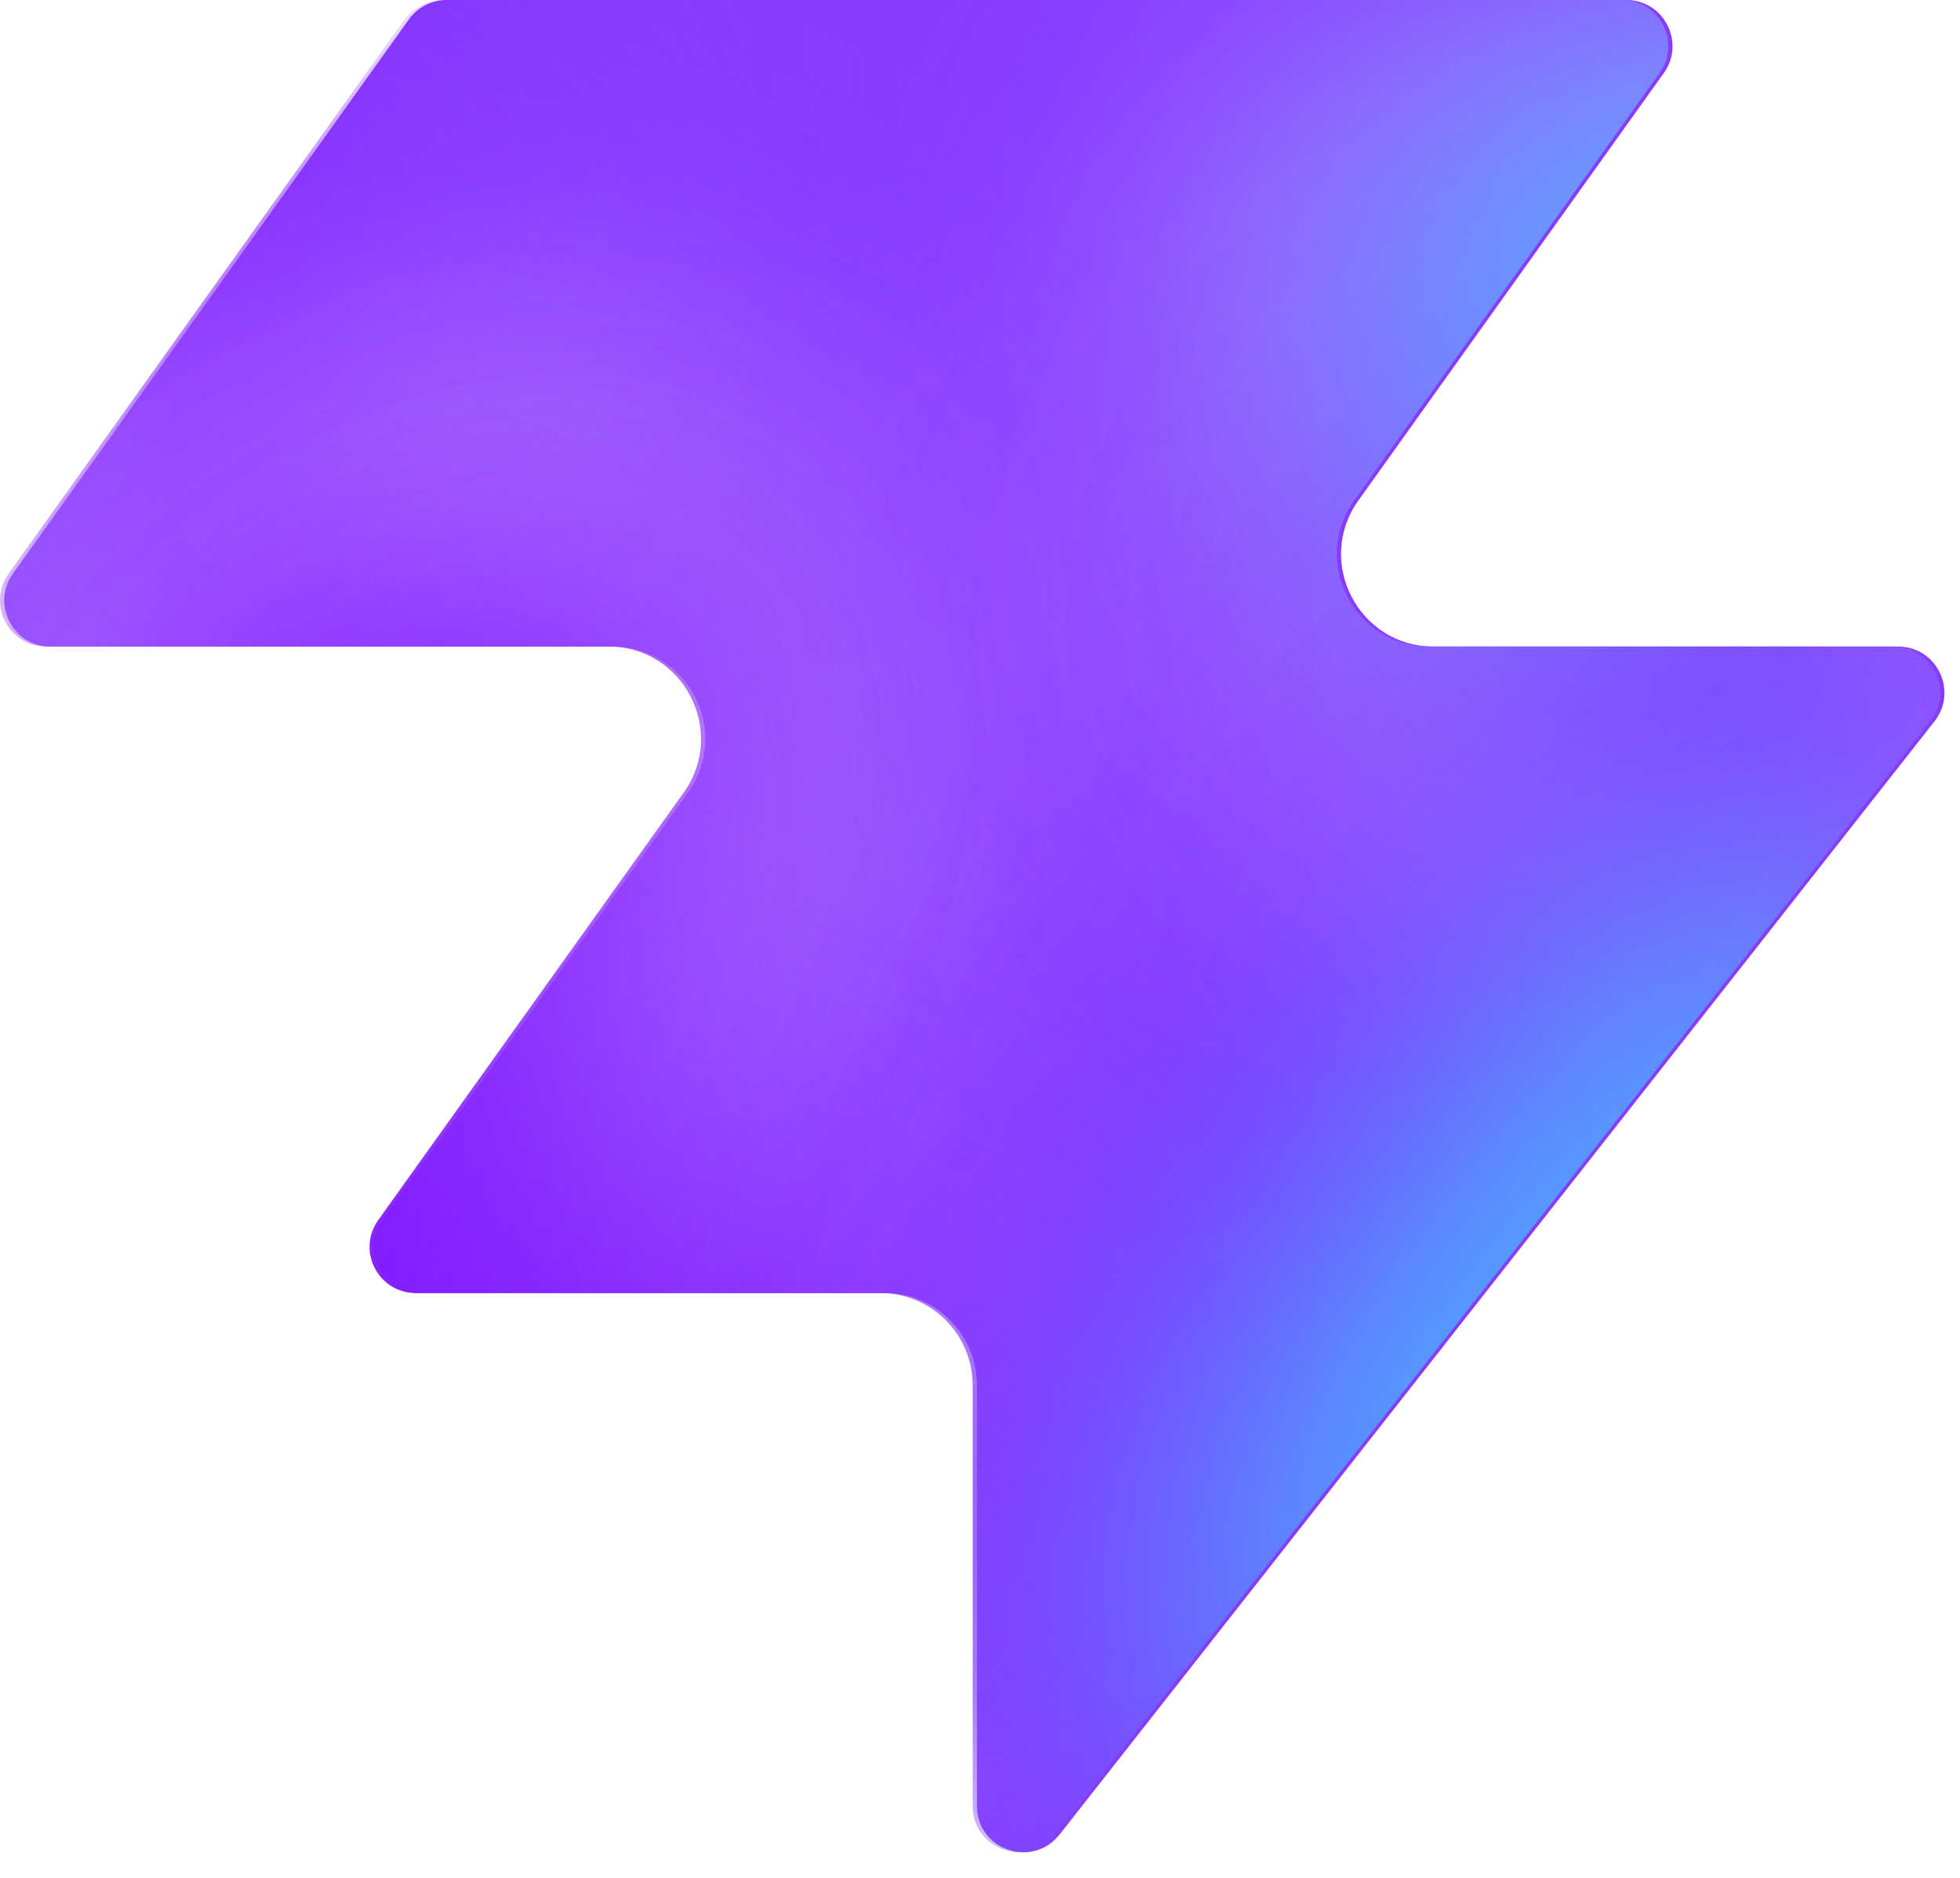
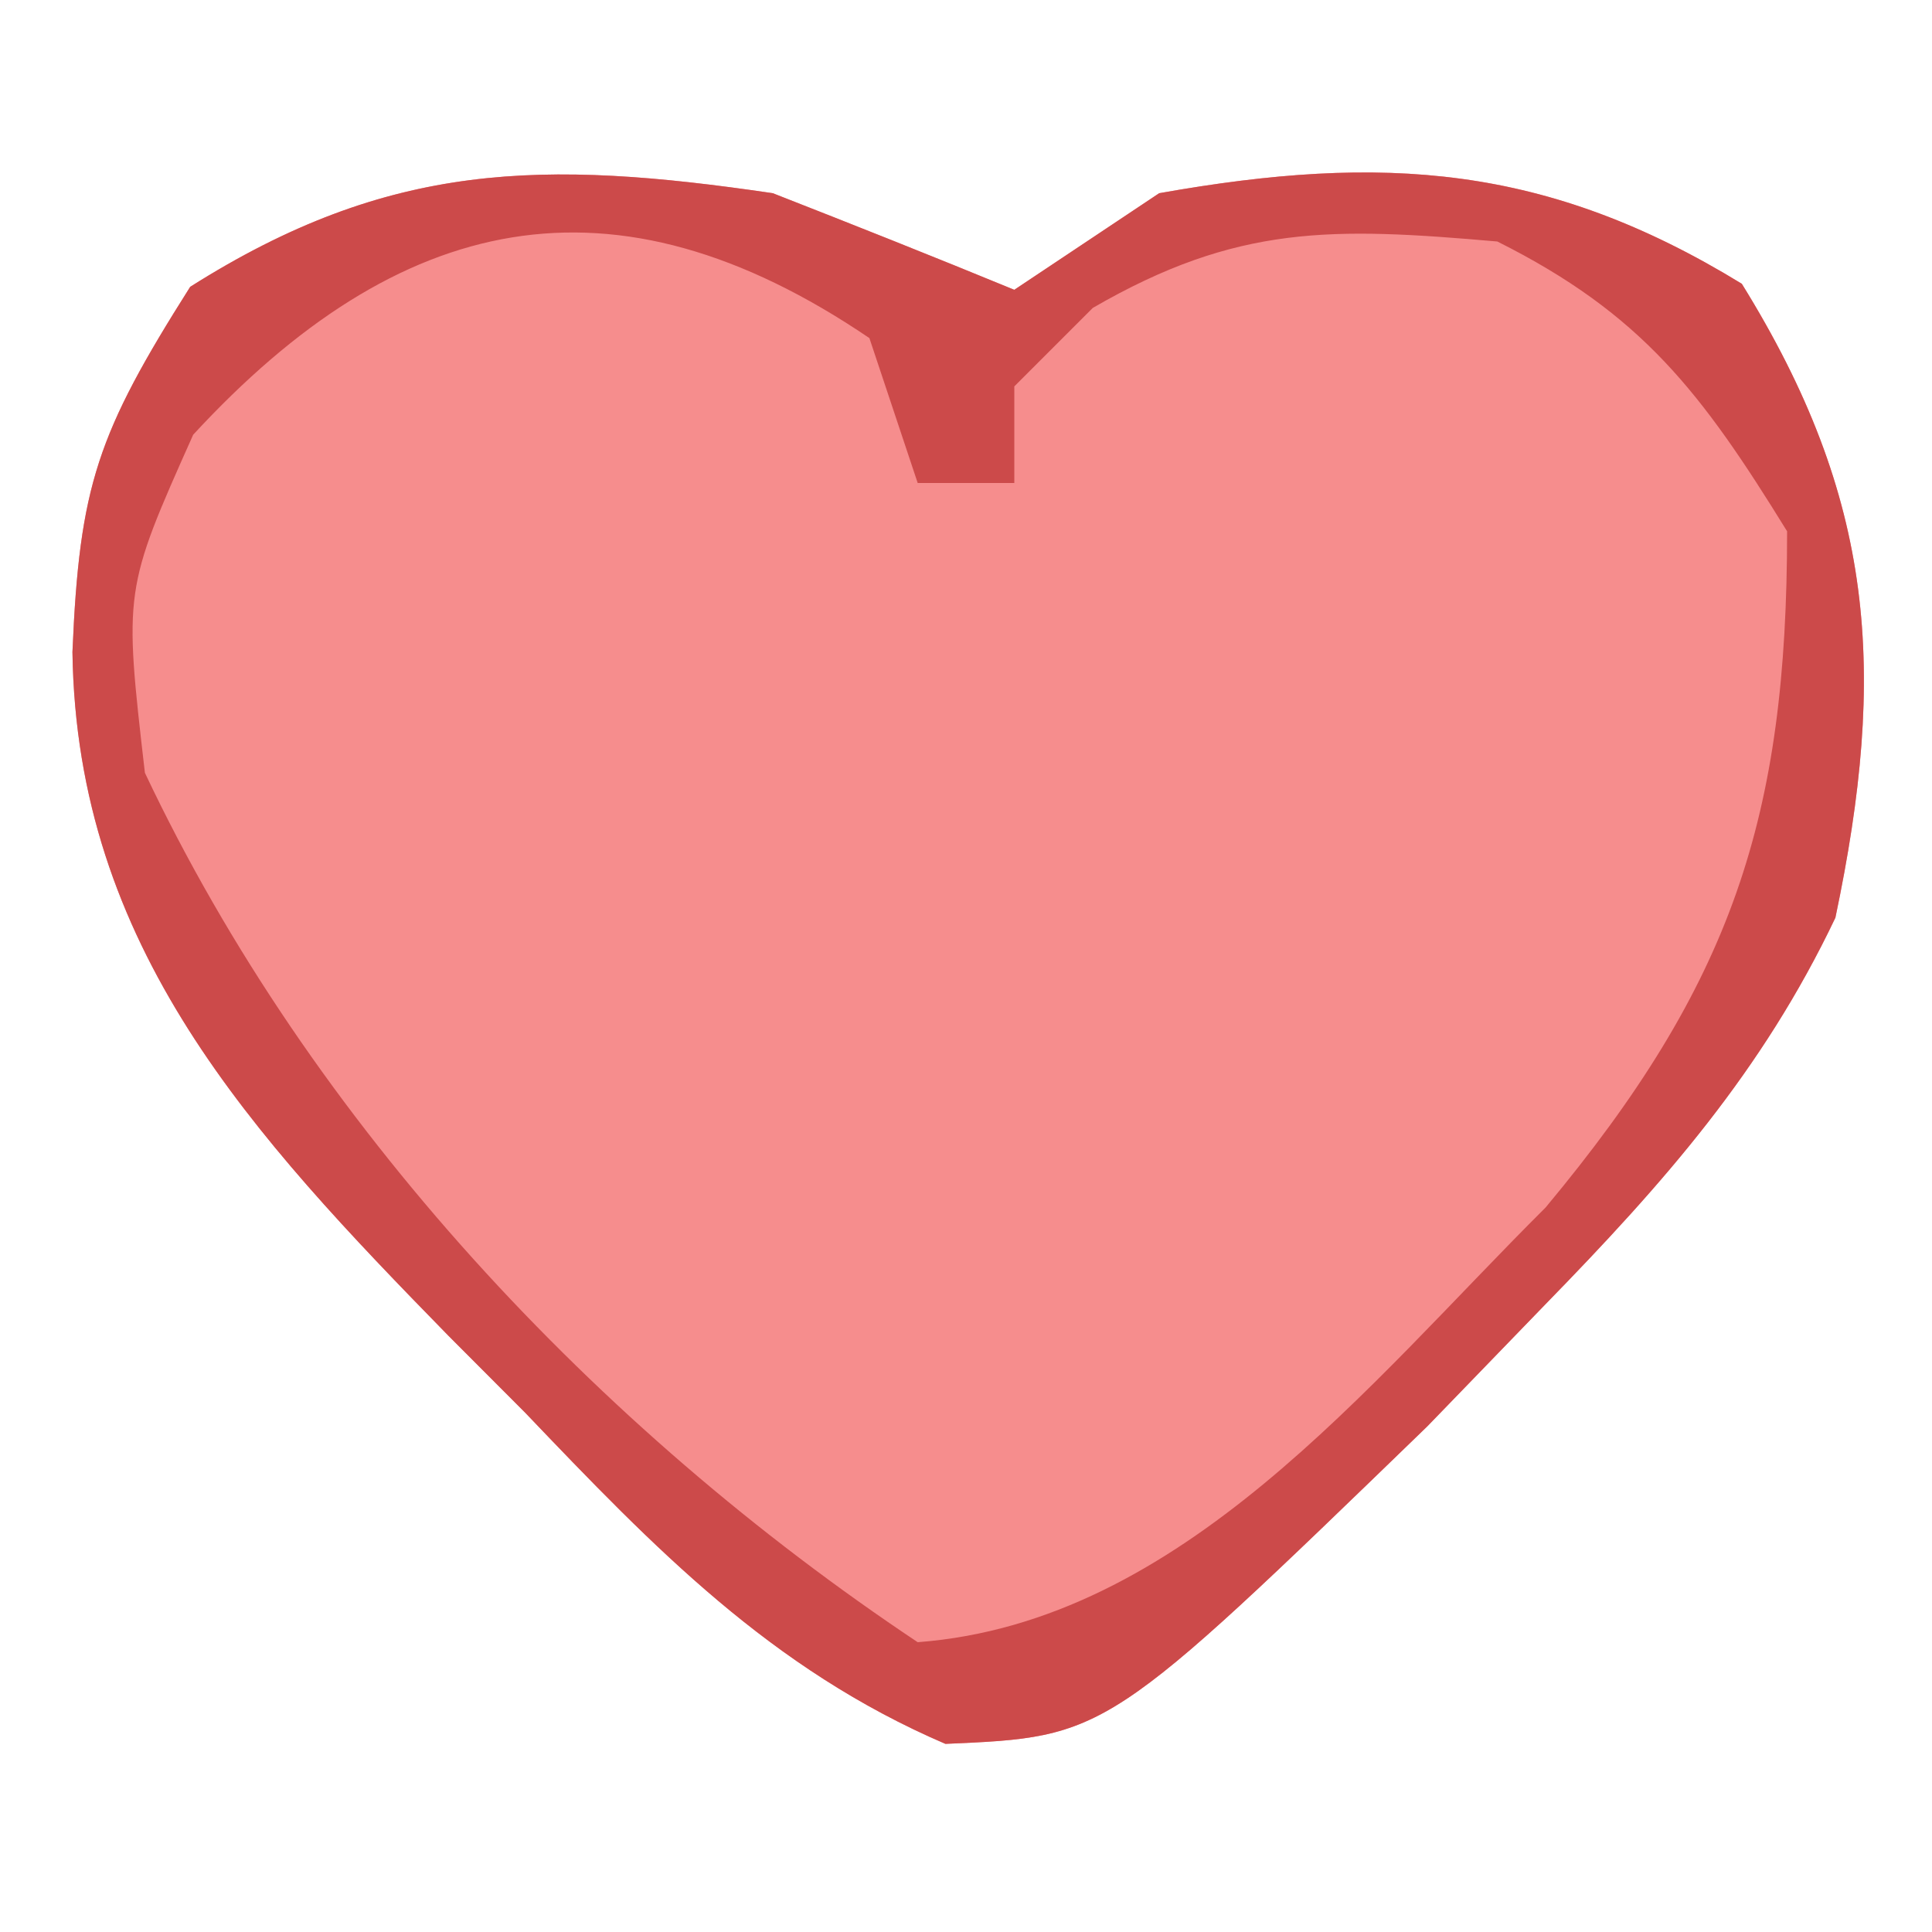
- <svg xmlns="http://www.w3.org/2000/svg" width="48" height="46" fill="none" viewBox="0 0 48 46">
-   <path fill="#863bff" d="M25.946 44.938c-.664.845-2.021.375-2.021-.698V33.937a2.26 2.26 0 0 0-2.262-2.262H10.287c-.92 0-1.456-1.04-.92-1.788l7.48-10.471c1.07-1.497 0-3.578-1.842-3.578H1.237c-.92 0-1.456-1.04-.92-1.788L10.013.474c.214-.297.556-.474.92-.474h28.894c.92 0 1.456 1.04.92 1.788l-7.48 10.471c-1.07 1.498 0 3.579 1.842 3.579h11.377c.943 0 1.473 1.088.89 1.83L25.947 44.94z" style="fill:#863bff;fill:color(display-p3 .525 .23 1);fill-opacity:1" />
-   <mask id="a" width="48" height="46" x="0" y="0" maskUnits="userSpaceOnUse" style="mask-type:alpha">
-     <path fill="#000" d="M25.842 44.938c-.664.844-2.021.375-2.021-.698V33.937a2.26 2.26 0 0 0-2.262-2.262H10.183c-.92 0-1.456-1.04-.92-1.788l7.48-10.471c1.07-1.498 0-3.579-1.842-3.579H1.133c-.92 0-1.456-1.04-.92-1.787L9.91.473c.214-.297.556-.474.92-.474h28.894c.92 0 1.456 1.04.92 1.788l-7.48 10.471c-1.07 1.498 0 3.578 1.842 3.578h11.377c.943 0 1.473 1.088.89 1.832L25.843 44.94z" style="fill:#000;fill-opacity:1" />
-   </mask>
-   <g mask="url(#a)">
-     <g filter="url(#b)">
-       <ellipse cx="5.508" cy="14.704" fill="#ede6ff" rx="5.508" ry="14.704" style="fill:#ede6ff;fill:color(display-p3 .927 .903 1);fill-opacity:1" transform="matrix(.00324 1 1 -.00324 -4.47 31.516)" />
-     </g>
-     <g filter="url(#c)">
-       <ellipse cx="10.399" cy="29.851" fill="#ede6ff" rx="10.399" ry="29.851" style="fill:#ede6ff;fill:color(display-p3 .927 .903 1);fill-opacity:1" transform="matrix(.00324 1 1 -.00324 -39.328 7.883)" />
-     </g>
-     <g filter="url(#d)">
-       <ellipse cx="5.508" cy="30.487" fill="#7e14ff" rx="5.508" ry="30.487" style="fill:#7e14ff;fill:color(display-p3 .492 .077 1);fill-opacity:1" transform="rotate(89.814 -25.913 -14.639)scale(1 -1)" />
-     </g>
-     <g filter="url(#e)">
-       <ellipse cx="5.508" cy="30.599" fill="#7e14ff" rx="5.508" ry="30.599" style="fill:#7e14ff;fill:color(display-p3 .492 .077 1);fill-opacity:1" transform="rotate(89.814 -32.644 -3.334)scale(1 -1)" />
-     </g>
-     <g filter="url(#f)">
-       <ellipse cx="5.508" cy="30.599" fill="#7e14ff" rx="5.508" ry="30.599" style="fill:#7e14ff;fill:color(display-p3 .492 .077 1);fill-opacity:1" transform="matrix(.00324 1 1 -.00324 -34.34 30.47)" />
-     </g>
-     <g filter="url(#g)">
-       <ellipse cx="14.072" cy="22.078" fill="#ede6ff" rx="14.072" ry="22.078" style="fill:#ede6ff;fill:color(display-p3 .927 .903 1);fill-opacity:1" transform="rotate(93.35 24.506 48.493)scale(-1 1)" />
-     </g>
-     <g filter="url(#h)">
-       <ellipse cx="3.47" cy="21.501" fill="#7e14ff" rx="3.47" ry="21.501" style="fill:#7e14ff;fill:color(display-p3 .492 .077 1);fill-opacity:1" transform="rotate(89.009 28.708 47.59)scale(-1 1)" />
-     </g>
-     <g filter="url(#i)">
-       <ellipse cx="3.47" cy="21.501" fill="#7e14ff" rx="3.47" ry="21.501" style="fill:#7e14ff;fill:color(display-p3 .492 .077 1);fill-opacity:1" transform="rotate(89.009 28.708 47.59)scale(-1 1)" />
-     </g>
-     <g filter="url(#j)">
-       <ellipse cx=".387" cy="8.972" fill="#7e14ff" rx="4.407" ry="29.108" style="fill:#7e14ff;fill:color(display-p3 .492 .077 1);fill-opacity:1" transform="rotate(39.51 .387 8.972)" />
-     </g>
-     <g filter="url(#k)">
-       <ellipse cx="47.523" cy="-6.092" fill="#7e14ff" rx="4.407" ry="29.108" style="fill:#7e14ff;fill:color(display-p3 .492 .077 1);fill-opacity:1" transform="rotate(37.892 47.523 -6.092)" />
-     </g>
-     <g filter="url(#l)">
-       <ellipse cx="41.412" cy="6.333" fill="#47bfff" rx="5.971" ry="9.665" style="fill:#47bfff;fill:color(display-p3 .28 .748 1);fill-opacity:1" transform="rotate(37.892 41.412 6.333)" />
-     </g>
-     <g filter="url(#m)">
-       <ellipse cx="-1.879" cy="38.332" fill="#7e14ff" rx="4.407" ry="29.108" style="fill:#7e14ff;fill:color(display-p3 .492 .077 1);fill-opacity:1" transform="rotate(37.892 -1.88 38.332)" />
-     </g>
-     <g filter="url(#n)">
-       <ellipse cx="-1.879" cy="38.332" fill="#7e14ff" rx="4.407" ry="29.108" style="fill:#7e14ff;fill:color(display-p3 .492 .077 1);fill-opacity:1" transform="rotate(37.892 -1.88 38.332)" />
-     </g>
-     <g filter="url(#o)">
-       <ellipse cx="35.651" cy="29.907" fill="#7e14ff" rx="4.407" ry="29.108" style="fill:#7e14ff;fill:color(display-p3 .492 .077 1);fill-opacity:1" transform="rotate(37.892 35.651 29.907)" />
-     </g>
-     <g filter="url(#p)">
-       <ellipse cx="38.418" cy="32.4" fill="#47bfff" rx="5.971" ry="15.297" style="fill:#47bfff;fill:color(display-p3 .28 .748 1);fill-opacity:1" transform="rotate(37.892 38.418 32.4)" />
-     </g>
-   </g>
-   <defs>
-     <filter id="b" width="60.045" height="41.654" x="-19.77" y="16.149" color-interpolation-filters="sRGB" filterUnits="userSpaceOnUse">
-       <feFlood flood-opacity="0" result="BackgroundImageFix" />
-       <feBlend in="SourceGraphic" in2="BackgroundImageFix" result="shape" />
-       <feGaussianBlur result="effect1_foregroundBlur_2002_17158" stdDeviation="7.659" />
-     </filter>
-     <filter id="c" width="90.34" height="51.437" x="-54.613" y="-7.533" color-interpolation-filters="sRGB" filterUnits="userSpaceOnUse">
-       <feFlood flood-opacity="0" result="BackgroundImageFix" />
-       <feBlend in="SourceGraphic" in2="BackgroundImageFix" result="shape" />
-       <feGaussianBlur result="effect1_foregroundBlur_2002_17158" stdDeviation="7.659" />
-     </filter>
-     <filter id="d" width="79.355" height="29.4" x="-49.64" y="2.03" color-interpolation-filters="sRGB" filterUnits="userSpaceOnUse">
-       <feFlood flood-opacity="0" result="BackgroundImageFix" />
-       <feBlend in="SourceGraphic" in2="BackgroundImageFix" result="shape" />
-       <feGaussianBlur result="effect1_foregroundBlur_2002_17158" stdDeviation="4.596" />
-     </filter>
-     <filter id="e" width="79.579" height="29.4" x="-45.045" y="20.029" color-interpolation-filters="sRGB" filterUnits="userSpaceOnUse">
-       <feFlood flood-opacity="0" result="BackgroundImageFix" />
-       <feBlend in="SourceGraphic" in2="BackgroundImageFix" result="shape" />
-       <feGaussianBlur result="effect1_foregroundBlur_2002_17158" stdDeviation="4.596" />
-     </filter>
-     <filter id="f" width="79.579" height="29.4" x="-43.513" y="21.178" color-interpolation-filters="sRGB" filterUnits="userSpaceOnUse">
-       <feFlood flood-opacity="0" result="BackgroundImageFix" />
-       <feBlend in="SourceGraphic" in2="BackgroundImageFix" result="shape" />
-       <feGaussianBlur result="effect1_foregroundBlur_2002_17158" stdDeviation="4.596" />
-     </filter>
-     <filter id="g" width="74.749" height="58.852" x="15.756" y="-17.901" color-interpolation-filters="sRGB" filterUnits="userSpaceOnUse">
-       <feFlood flood-opacity="0" result="BackgroundImageFix" />
-       <feBlend in="SourceGraphic" in2="BackgroundImageFix" result="shape" />
-       <feGaussianBlur result="effect1_foregroundBlur_2002_17158" stdDeviation="7.659" />
-     </filter>
-     <filter id="h" width="61.377" height="25.362" x="23.548" y="2.284" color-interpolation-filters="sRGB" filterUnits="userSpaceOnUse">
-       <feFlood flood-opacity="0" result="BackgroundImageFix" />
-       <feBlend in="SourceGraphic" in2="BackgroundImageFix" result="shape" />
-       <feGaussianBlur result="effect1_foregroundBlur_2002_17158" stdDeviation="4.596" />
-     </filter>
-     <filter id="i" width="61.377" height="25.362" x="23.548" y="2.284" color-interpolation-filters="sRGB" filterUnits="userSpaceOnUse">
-       <feFlood flood-opacity="0" result="BackgroundImageFix" />
-       <feBlend in="SourceGraphic" in2="BackgroundImageFix" result="shape" />
-       <feGaussianBlur result="effect1_foregroundBlur_2002_17158" stdDeviation="4.596" />
-     </filter>
-     <filter id="j" width="56.045" height="63.649" x="-27.636" y="-22.853" color-interpolation-filters="sRGB" filterUnits="userSpaceOnUse">
-       <feFlood flood-opacity="0" result="BackgroundImageFix" />
-       <feBlend in="SourceGraphic" in2="BackgroundImageFix" result="shape" />
-       <feGaussianBlur result="effect1_foregroundBlur_2002_17158" stdDeviation="4.596" />
-     </filter>
-     <filter id="k" width="54.814" height="64.646" x="20.116" y="-38.415" color-interpolation-filters="sRGB" filterUnits="userSpaceOnUse">
-       <feFlood flood-opacity="0" result="BackgroundImageFix" />
-       <feBlend in="SourceGraphic" in2="BackgroundImageFix" result="shape" />
-       <feGaussianBlur result="effect1_foregroundBlur_2002_17158" stdDeviation="4.596" />
-     </filter>
-     <filter id="l" width="33.541" height="35.313" x="24.641" y="-11.323" color-interpolation-filters="sRGB" filterUnits="userSpaceOnUse">
-       <feFlood flood-opacity="0" result="BackgroundImageFix" />
-       <feBlend in="SourceGraphic" in2="BackgroundImageFix" result="shape" />
-       <feGaussianBlur result="effect1_foregroundBlur_2002_17158" stdDeviation="4.596" />
-     </filter>
-     <filter id="m" width="54.814" height="64.646" x="-29.286" y="6.009" color-interpolation-filters="sRGB" filterUnits="userSpaceOnUse">
-       <feFlood flood-opacity="0" result="BackgroundImageFix" />
-       <feBlend in="SourceGraphic" in2="BackgroundImageFix" result="shape" />
-       <feGaussianBlur result="effect1_foregroundBlur_2002_17158" stdDeviation="4.596" />
-     </filter>
-     <filter id="n" width="54.814" height="64.646" x="-29.286" y="6.009" color-interpolation-filters="sRGB" filterUnits="userSpaceOnUse">
-       <feFlood flood-opacity="0" result="BackgroundImageFix" />
-       <feBlend in="SourceGraphic" in2="BackgroundImageFix" result="shape" />
-       <feGaussianBlur result="effect1_foregroundBlur_2002_17158" stdDeviation="4.596" />
-     </filter>
-     <filter id="o" width="54.814" height="64.646" x="8.244" y="-2.416" color-interpolation-filters="sRGB" filterUnits="userSpaceOnUse">
-       <feFlood flood-opacity="0" result="BackgroundImageFix" />
-       <feBlend in="SourceGraphic" in2="BackgroundImageFix" result="shape" />
-       <feGaussianBlur result="effect1_foregroundBlur_2002_17158" stdDeviation="4.596" />
-     </filter>
-     <filter id="p" width="39.409" height="43.623" x="18.713" y="10.588" color-interpolation-filters="sRGB" filterUnits="userSpaceOnUse">
-       <feFlood flood-opacity="0" result="BackgroundImageFix" />
-       <feBlend in="SourceGraphic" in2="BackgroundImageFix" result="shape" />
-       <feGaussianBlur result="effect1_foregroundBlur_2002_17158" stdDeviation="4.596" />
-     </filter>
-   </defs>
+ <svg xmlns="http://www.w3.org/2000/svg" version="1.1" width="40" height="40">
+   <path d="M0 0 C1.672 0.654 3.34 1.317 5 2 C5.99 1.34 6.98 0.68 8 0 C12.633 -0.824 16.027 -0.596 20.062 1.875 C22.826 6.332 23.073 9.894 22 15 C20.486 18.181 18.449 20.489 16 23 C15.192 23.835 14.384 24.671 13.551 25.531 C6.913 31.96 6.913 31.96 3.574 32.105 C-0.043 30.552 -2.451 28.05 -5.125 25.25 C-5.65 24.724 -6.174 24.198 -6.715 23.656 C-10.787 19.491 -14.414 15.613 -14.5 9.5 C-14.356 6.054 -13.986 4.978 -12.062 1.938 C-7.942 -0.669 -4.755 -0.7 0 0 Z " fill="#F68D8D" transform="translate(16,4)" />
+   <path d="M0 0 C1.672 0.654 3.34 1.317 5 2 C5.99 1.34 6.98 0.68 8 0 C12.633 -0.824 16.027 -0.596 20.062 1.875 C22.826 6.332 23.073 9.894 22 15 C20.486 18.181 18.449 20.489 16 23 C15.192 23.835 14.384 24.671 13.551 25.531 C6.913 31.96 6.913 31.96 3.574 32.105 C-0.043 30.552 -2.451 28.05 -5.125 25.25 C-5.65 24.724 -6.174 24.198 -6.715 23.656 C-10.787 19.491 -14.414 15.613 -14.5 9.5 C-14.356 6.054 -13.986 4.978 -12.062 1.938 C-7.942 -0.669 -4.755 -0.7 0 0 Z M-12 5 C-13.437 8.217 -13.437 8.217 -13 12 C-9.571 19.256 -3.64 25.574 3 30 C8.469 29.585 12.328 24.651 16 21 C19.859 16.369 21 12.932 21 7 C19.235 4.14 18.004 2.502 15 1 C11.589 0.703 9.62 0.641 6.625 2.375 C6.089 2.911 5.553 3.447 5 4 C5 4.66 5 5.32 5 6 C4.34 6 3.68 6 3 6 C2.67 5.01 2.34 4.02 2 3 C-3.324 -0.613 -7.742 0.387 -12 5 Z " fill="#CC4A4A" transform="translate(16,4)" />
</svg>
